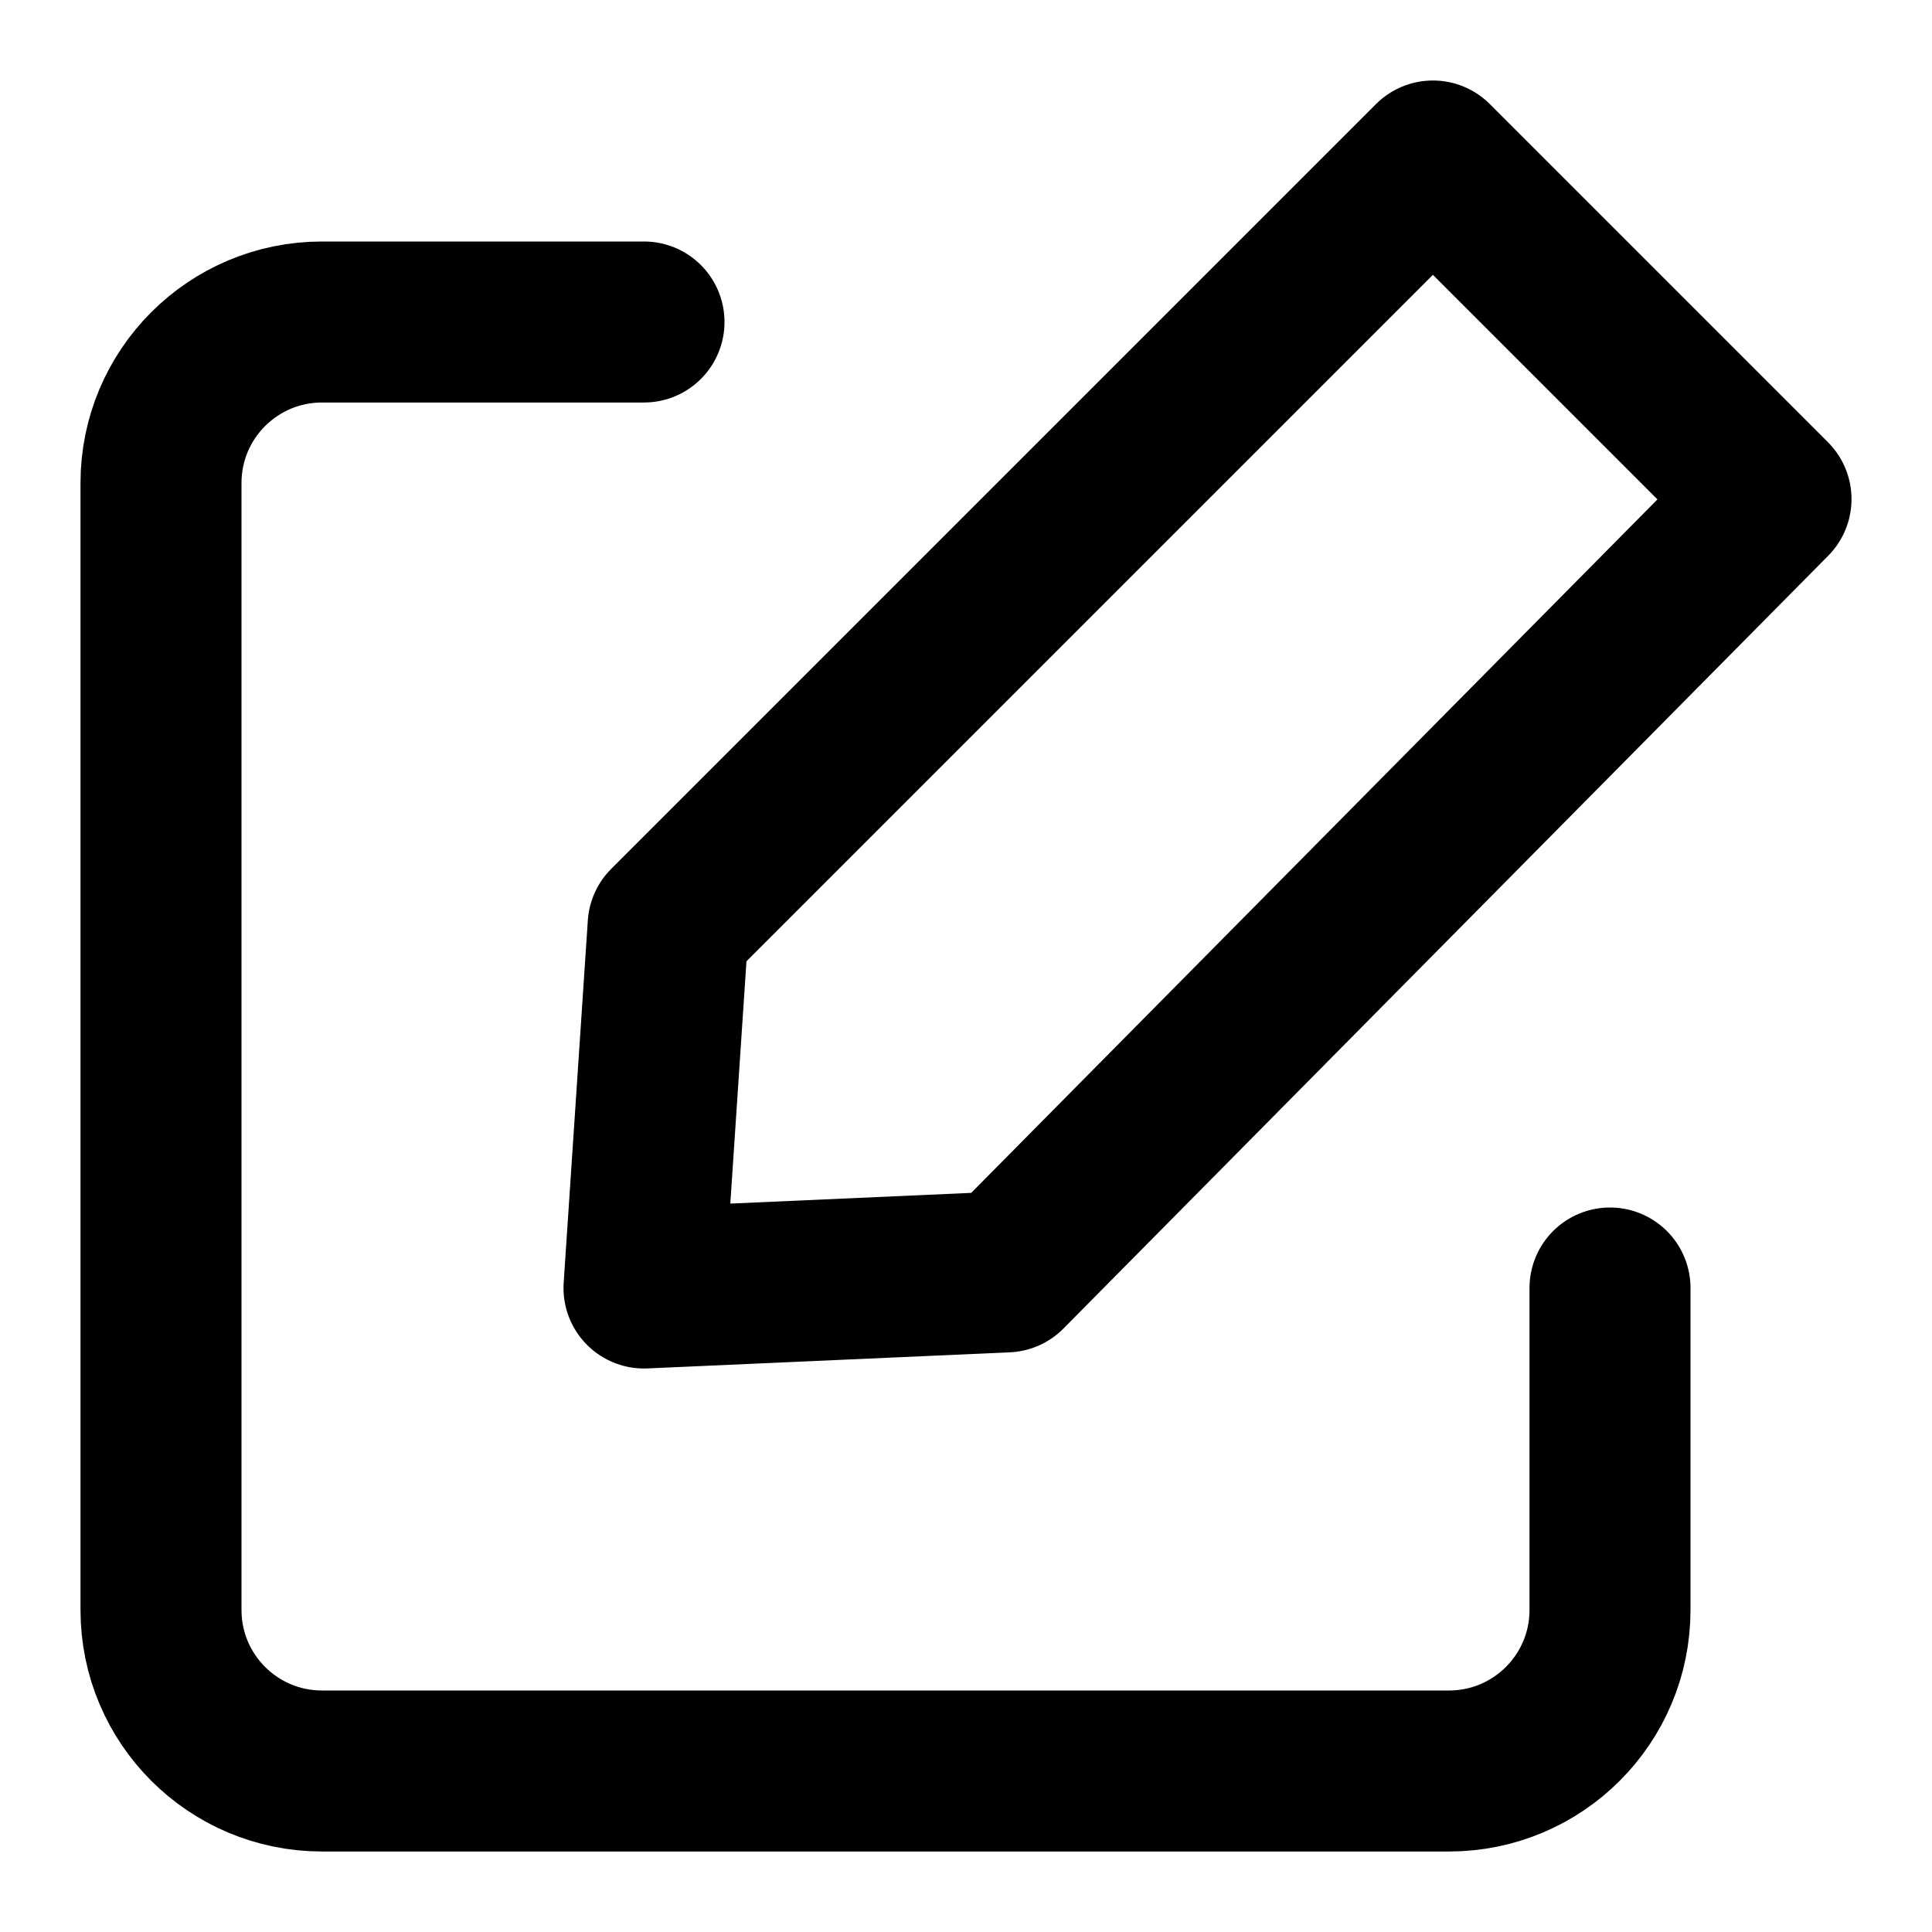
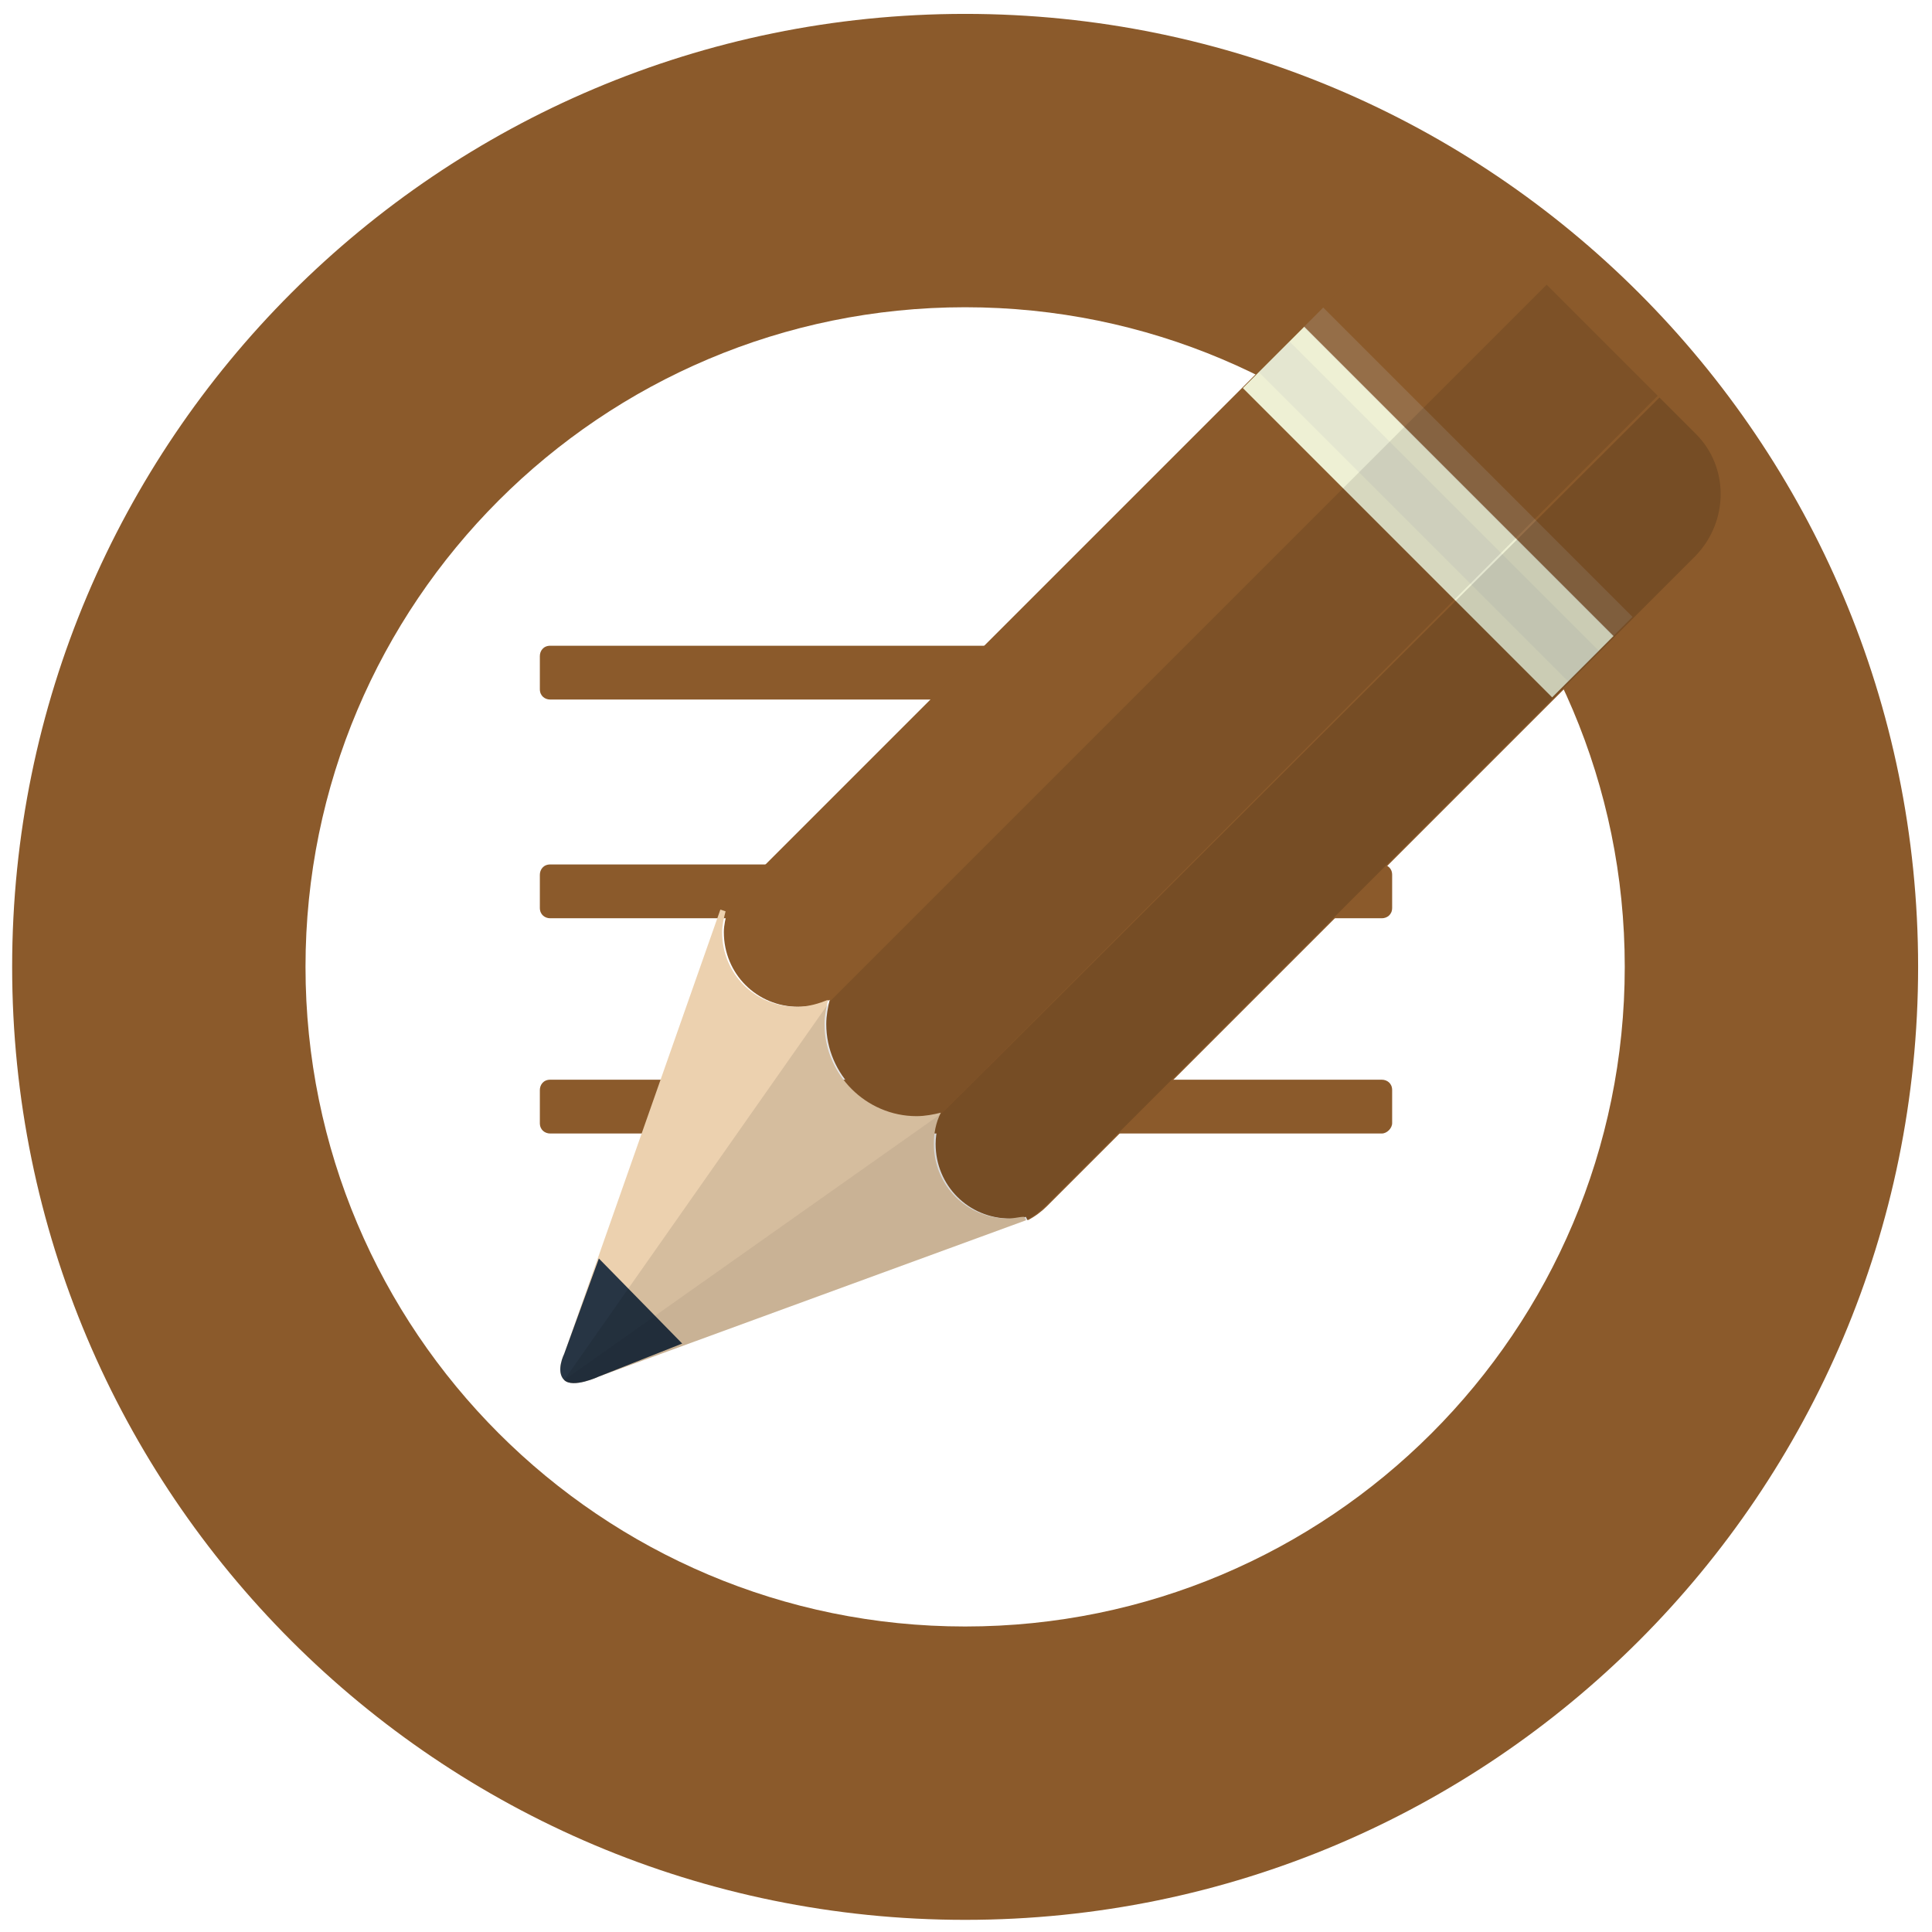
- <svg xmlns="http://www.w3.org/2000/svg" width="800px" height="800px" viewBox="0 0 24 24">
-   <g id="Complete">
-     <g id="edit">
-       <g>
-         <path d="M20,16v4a2,2,0,0,1-2,2H4a2,2,0,0,1-2-2V6A2,2,0,0,1,4,4H8" fill="none" stroke="#000000" stroke-linecap="round" stroke-linejoin="round" stroke-width="2" />
-         <polygon fill="none" points="12.5 15.8 22 6.2 17.8 2 8.3 11.5 8 16 12.5 15.8" stroke="#000000" stroke-linecap="round" stroke-linejoin="round" stroke-width="2" />
-       </g>
+ <svg xmlns="http://www.w3.org/2000/svg" version="1.1" id="edit" x="0px" y="0px" viewBox="0 0 111.3 111.3" enable-background="new 0 0 111.3 111.3" xml:space="preserve">
+   <circle id="circulo" fill="#8B5A2B" cx="55.6" cy="55.7" r="54.9">
+     <animate attributeName="r" from="54.9" to="0" dur="1s" begin="mouseover" fill="remove" />
+   </circle>
+   <circle id="fondo" fill="#ffff" cx="55.6" cy="55.7" r="38" />
+   <g id="Lapiz">
+     <path fill="#8B5A2B" d="M79.6,40.3H31.7c-0.3,0-0.6-0.2-0.6-0.6v-1.9c0-0.3,0.2-0.6,0.6-0.6h47.9c0.3,0,0.6,0.2,0.6,0.6v1.9   C80.2,40.1,79.9,40.3,79.6,40.3z" />
+     <path fill="#8B5A2B" d="M79.6,52.9H31.7c-0.3,0-0.6-0.2-0.6-0.6v-1.9c0-0.3,0.2-0.6,0.6-0.6h47.9c0.3,0,0.6,0.2,0.6,0.6v1.9   C80.2,52.7,79.9,52.9,79.6,52.9z" />
+     <path fill="#8B5A2B" d="M79.6,65.3H31.7c-0.3,0-0.6-0.2-0.6-0.6v-1.9c0-0.3,0.2-0.6,0.6-0.6h47.9c0.3,0,0.6,0.2,0.6,0.6v1.9   C80.2,65,79.9,65.3,79.6,65.3z" />
+     <g>
+       <path fill="#8B5A2B" d="M97.7,25L86.8,14.1c-1.9-1.9-5-1.9-7,0L42.3,51.6c-0.8,0.8-0.7,0.8-0.7,0.8l0.3,0.1    c-0.1,0.4-0.2,0.8-0.2,1.2c0,2.4,1.9,4.3,4.3,4.3c0.6,0,1.2-0.1,1.8-0.4c-0.1,0.4-0.2,0.9-0.2,1.4c0,2.9,2.4,5.3,5.3,5.3    c0.5,0,0.9-0.1,1.4-0.2c-0.2,0.5-0.4,1.1-0.4,1.8c0,2.4,1.9,4.3,4.3,4.3c0.3,0,0.6,0,0.9-0.1l0.1,0.2c0.4-0.2,0.8-0.5,1.1-0.8    l37.5-37.5C99.6,30,99.6,26.9,97.7,25z" />
    </g>
+     <path fill="#8B5A2B" d="M93,36.6l4.7-4.7c1.9-1.9,1.9-5,0-7L86.8,14.1c-1.9-1.9-5-1.9-7,0l-4.7,4.7L93,36.6z" />
+     <path fill="#ECD1AF" d="M58.1,70.2c-2.4,0-4.3-1.9-4.3-4.3c0-0.6,0.1-1.2,0.4-1.8c-0.4,0.1-0.9,0.2-1.4,0.2c-2.9,0-5.3-2.4-5.3-5.3   c0-0.5,0.1-0.9,0.2-1.4c-0.5,0.2-1.1,0.4-1.8,0.4c-2.4,0-4.3-1.9-4.3-4.3c0-0.4,0.1-0.8,0.2-1.2l-0.3-0.1L32.5,78c0,0-0.5,1,0,1.5   c0.5,0.5,2-0.2,2-0.2l24.6-9L59,70.1C58.7,70.1,58.4,70.2,58.1,70.2z" />
+     <path fill="#273544" d="M34.5,72.5l-2,5.5c0,0-0.5,1,0,1.5s2-0.2,2-0.2l4.8-1.9L34.5,72.5z" />
+     <rect x="69.7" y="27" transform="matrix(0.7071 0.7071 -0.7071 0.7071 44.9418 -49.5551)" fill="#EEF0D4" width="25.2" height="5" />
+     <rect x="69.7" y="28.2" transform="matrix(0.7071 0.7071 -0.7071 0.7071 44.9418 -49.5551)" opacity="0.2" fill="#BCBCBC" width="25.2" height="2.5" />
+     <rect x="72" y="26.4" transform="matrix(0.7071 0.7071 -0.7071 0.7071 43.9861 -51.8622)" opacity="0.2" fill="#BCBCBC" width="25.2" height="1.6" />
+     <g opacity="0.15">
+       <path d="M97.7,25l-2.1-2.1L54.3,64.1L32.5,79.5c0.5,0.5,2-0.2,2-0.2l24.6-9v0c0.4-0.2,0.8-0.5,1.1-0.8l37.5-37.5    C99.6,30,99.6,26.9,97.7,25z M58.9,70.1C58.9,70.1,58.9,70.1,58.9,70.1C59,70.1,59,70.1,58.9,70.1l0.1,0.2L58.9,70.1z M58.5,70.1    C58.5,70.1,58.5,70.1,58.5,70.1C58.5,70.1,58.5,70.1,58.5,70.1z" />
+     </g>
+     <polygon opacity="0.1" points="89.1,16.4 47.8,57.7 32.5,79.5 32.5,79.5 32.5,79.5 54.3,64.1 95.5,22.8  " />
  </g>
</svg>
